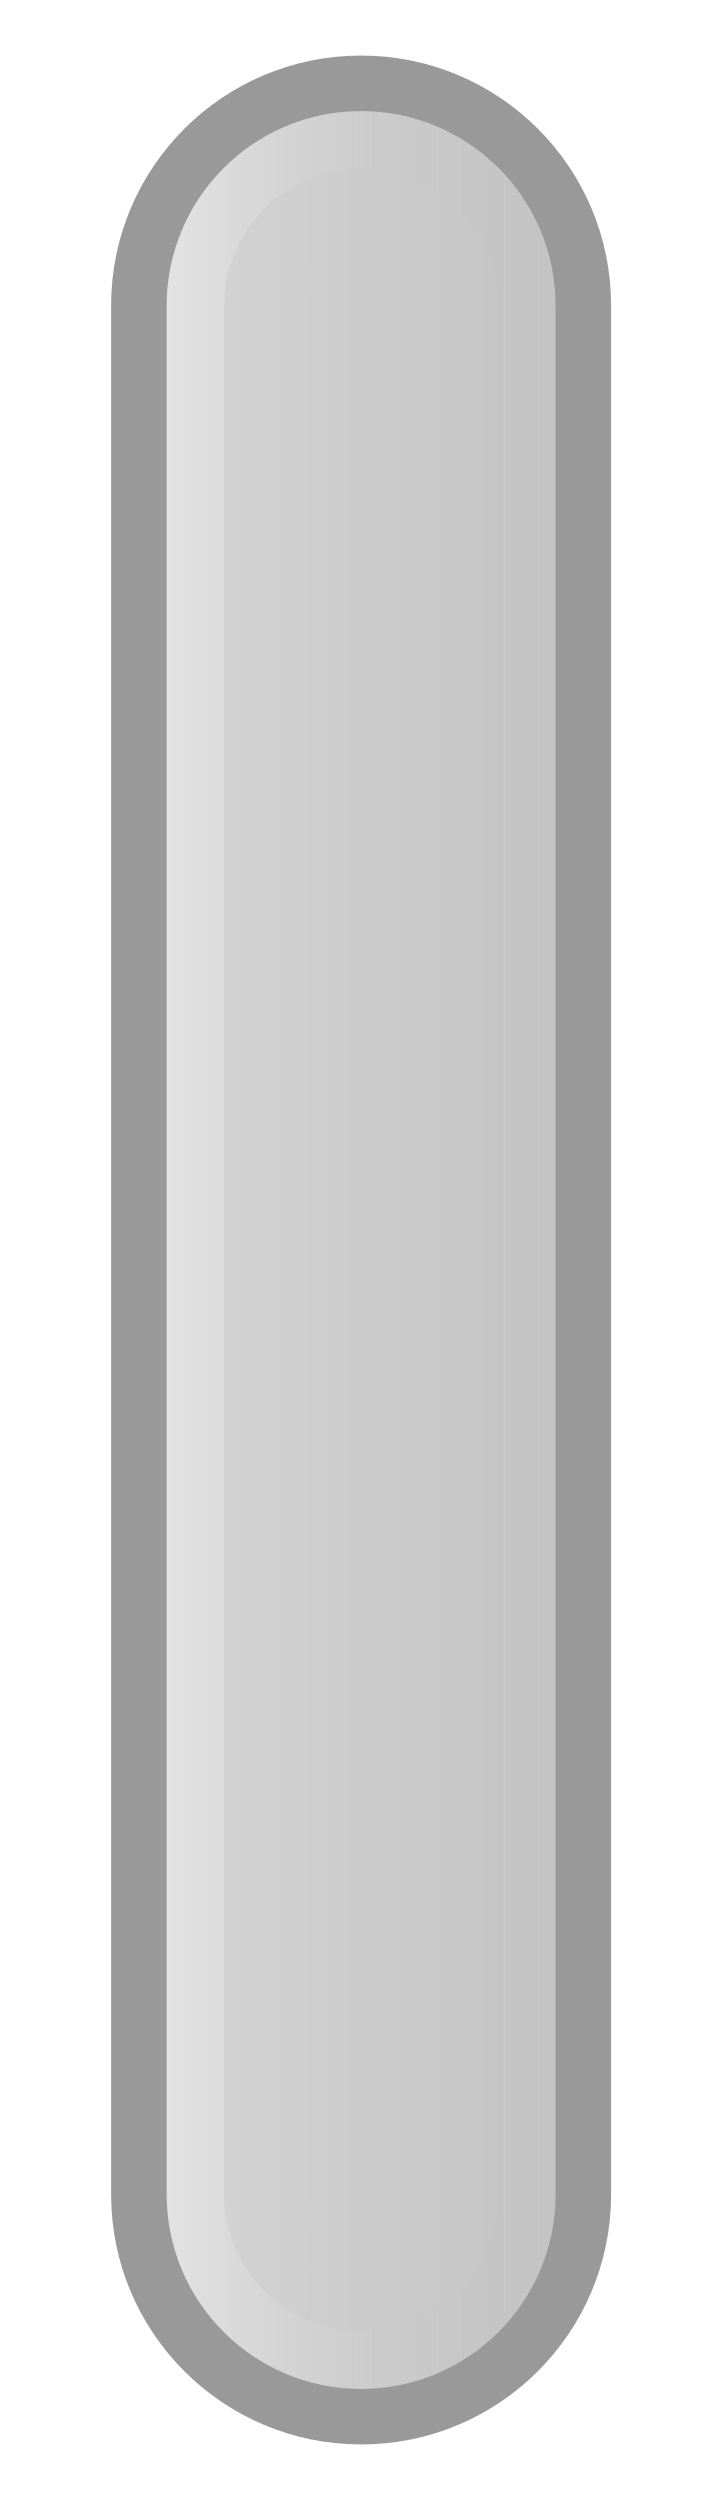
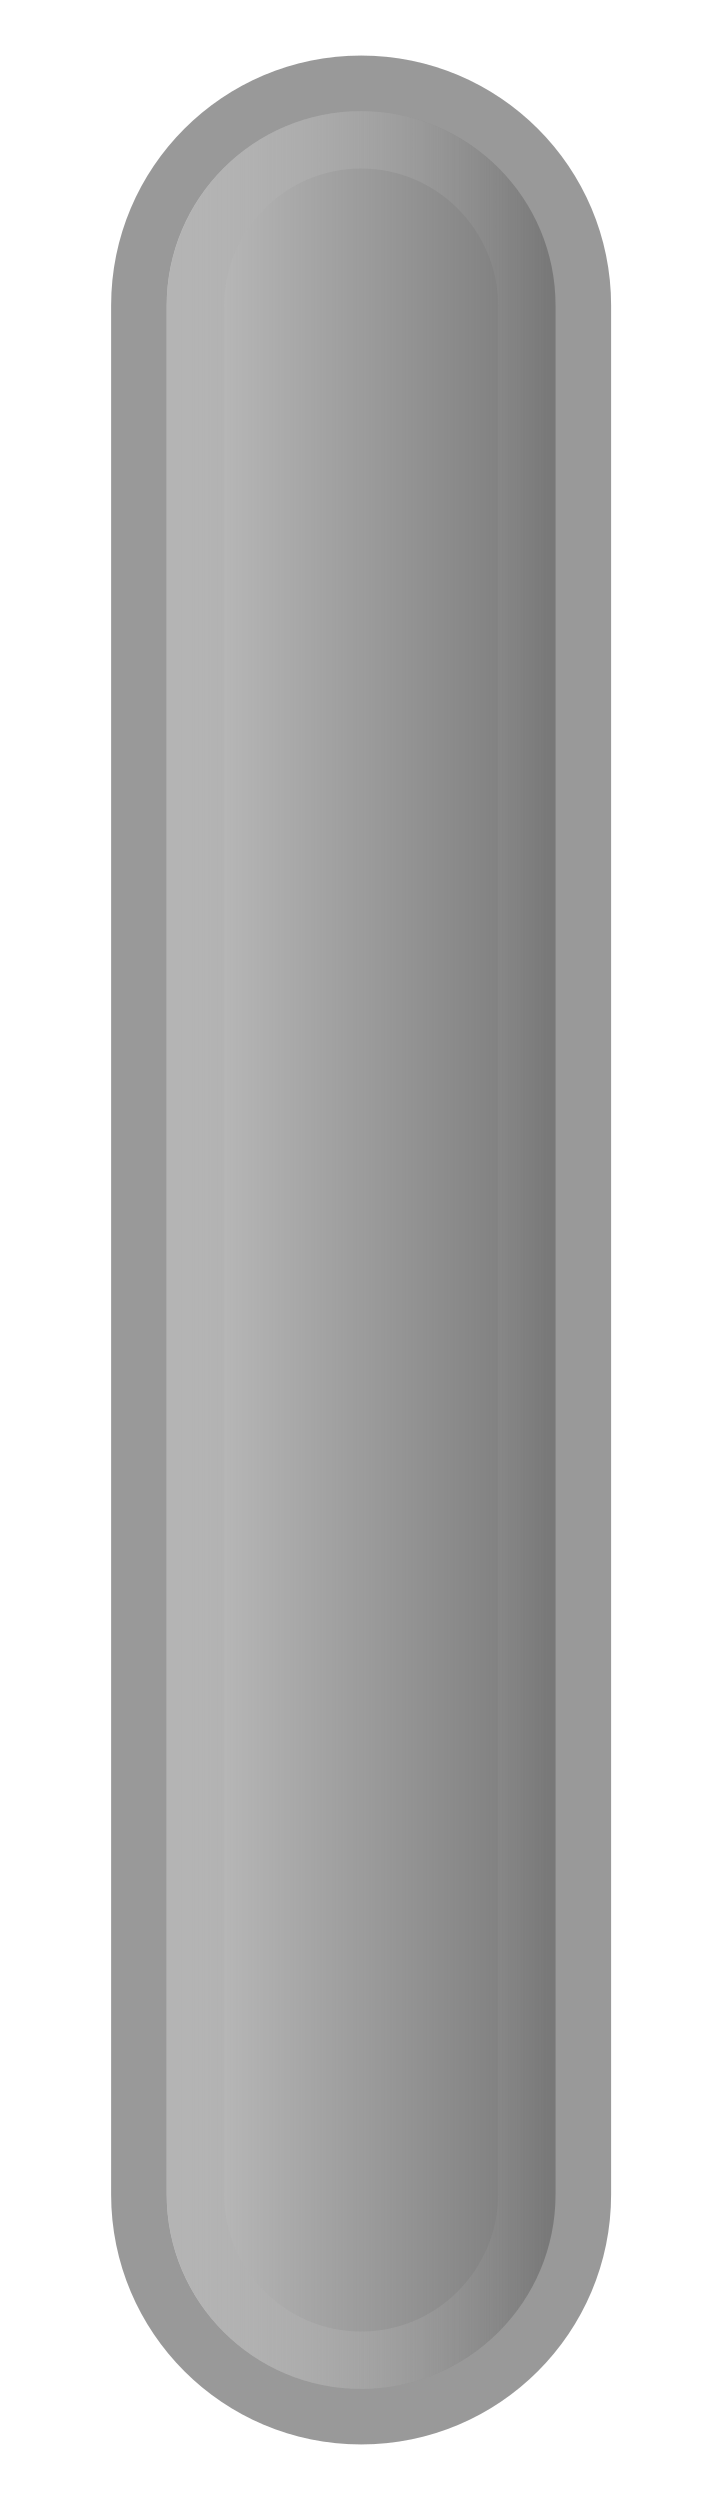
<svg xmlns="http://www.w3.org/2000/svg" xmlns:xlink="http://www.w3.org/1999/xlink" width="13" height="45" id="svg2" version="1.1">
  <defs id="defs4">
    <linearGradient id="linearGradient3830">
-       <stop style="stop-color:#ffffff;stop-opacity:0.3;" offset="0" id="stop3832" />
+       <stop style="stop-color:#b4b4b4;stop-opacity:1;" offset="0" id="stop3832" />
      <stop style="stop-color:#a6a6a6;stop-opacity:0;" offset="1" id="stop3834" />
    </linearGradient>
    <linearGradient id="linearGradient3826">
-       <stop style="stop-color:#d7d7d7;stop-opacity:1;" offset="0" id="stop3829" />
-       <stop style="stop-color:#c1c1c1;stop-opacity:1;" offset="1" id="stop3831" />
+       <stop style="stop-color:#6e6e6e;stop-opacity:0.365;" offset="0" id="stop3829" />
+       <stop style="stop-color:#6e6e6e;stop-opacity:1;" offset="1" id="stop3831" />
    </linearGradient>
    <linearGradient id="linearGradient3863">
      <stop style="stop-color:#ffffff;stop-opacity:0.04;" offset="0" id="stop3865" />
      <stop id="stop3873" offset="0.25" style="stop-color:#ffffff;stop-opacity:0;" />
      <stop id="stop3871" offset="0.5" style="stop-color:#000000;stop-opacity:0.012;" />
      <stop style="stop-color:#000000;stop-opacity:0.23;" offset="1" id="stop3867" />
    </linearGradient>
    <linearGradient id="linearGradient3818">
      <stop style="stop-color:#585858;stop-opacity:1;" offset="0" id="stop3820" />
      <stop id="stop3828" offset="0.5" style="stop-color:#2b2b2b;stop-opacity:1;" />
      <stop style="stop-color:#111111;stop-opacity:1;" offset="1" id="stop3822" />
    </linearGradient>
    <linearGradient id="linearGradient4347">
      <stop style="stop-color:#000000;stop-opacity:0;" offset="0" id="stop4349" />
      <stop style="stop-color:#000000;stop-opacity:1;" offset="1" id="stop4351" />
    </linearGradient>
    <linearGradient id="linearGradient4074">
      <stop style="stop-color:#ffffff;stop-opacity:1;" offset="0" id="stop4076" />
      <stop style="stop-color:#ffffff;stop-opacity:0;" offset="1" id="stop4078" />
    </linearGradient>
    <linearGradient id="linearGradient4022">
      <stop style="stop-color:#434343;stop-opacity:1;" offset="0" id="stop4024" />
      <stop style="stop-color:#353535;stop-opacity:1;" offset="0.4" id="stop3830" />
      <stop style="stop-color:#151515;stop-opacity:1;" offset="1" id="stop4026" />
    </linearGradient>
    <linearGradient id="linearGradient3866">
      <stop style="stop-color:#000000;stop-opacity:1;" offset="0" id="stop3868" />
      <stop style="stop-color:#ffffff;stop-opacity:0.587;" offset="1" id="stop3870" />
    </linearGradient>
    <linearGradient id="linearGradient3858">
      <stop style="stop-color:#000000;stop-opacity:1;" offset="0" id="stop3860" />
      <stop style="stop-color:#ffffff;stop-opacity:0.5;" offset="1" id="stop3862" />
    </linearGradient>
    <linearGradient id="linearGradient3812">
      <stop style="stop-color:#ffffff;stop-opacity:1;" offset="0" id="stop3814" />
      <stop style="stop-color:#000000;stop-opacity:1;" offset="1" id="stop3816" />
    </linearGradient>
    <linearGradient id="linearGradient3760">
      <stop style="stop-color:#212121;stop-opacity:1;" offset="0" id="stop3762" />
      <stop id="stop3768" offset="0.4" style="stop-color:#666666;stop-opacity:1;" />
      <stop style="stop-color:#666666;stop-opacity:1;" offset="0.65" id="stop3770" />
      <stop style="stop-color:#363636;stop-opacity:1;" offset="1" id="stop3764" />
    </linearGradient>
    <linearGradient xlink:href="#linearGradient3760-4" id="linearGradient3766-6" x1="2" y1="1029.362" x2="13" y2="1029.362" gradientUnits="userSpaceOnUse" />
    <linearGradient id="linearGradient3760-4">
      <stop style="stop-color:#212121;stop-opacity:1;" offset="0" id="stop3762-3" />
      <stop id="stop3768-7" offset="0.4" style="stop-color:#666666;stop-opacity:1;" />
      <stop style="stop-color:#666666;stop-opacity:1;" offset="0.65" id="stop3770-4" />
      <stop style="stop-color:#363636;stop-opacity:1;" offset="1" id="stop3764-6" />
    </linearGradient>
    <linearGradient xlink:href="#linearGradient3812-0" id="linearGradient3818-1" x1="7.972" y1="1009.006" x2="7.972" y2="1049.531" gradientUnits="userSpaceOnUse" />
    <linearGradient id="linearGradient3812-0">
      <stop style="stop-color:#000000;stop-opacity:0;" offset="0" id="stop3814-1" />
      <stop style="stop-color:#000000;stop-opacity:1;" offset="1" id="stop3816-3" />
    </linearGradient>
    <linearGradient xlink:href="#linearGradient3760-3" id="linearGradient3766-2" x1="2" y1="1029.362" x2="13" y2="1029.362" gradientUnits="userSpaceOnUse" />
    <linearGradient id="linearGradient3760-3">
      <stop style="stop-color:#212121;stop-opacity:1;" offset="0" id="stop3762-39" />
      <stop id="stop3768-2" offset="0.4" style="stop-color:#666666;stop-opacity:1;" />
      <stop style="stop-color:#666666;stop-opacity:1;" offset="0.65" id="stop3770-3" />
      <stop style="stop-color:#363636;stop-opacity:1;" offset="1" id="stop3764-0" />
    </linearGradient>
    <linearGradient xlink:href="#linearGradient4022-2" id="linearGradient4028-7" x1="2" y1="1029.862" x2="11" y2="1029.862" gradientUnits="userSpaceOnUse" />
    <linearGradient id="linearGradient4022-2">
      <stop style="stop-color:#262626;stop-opacity:1;" offset="0" id="stop4024-0" />
      <stop id="stop4030-8" offset="0.3" style="stop-color:#555555;stop-opacity:1;" />
      <stop style="stop-color:#555555;stop-opacity:1;" offset="0.7" id="stop4032-5" />
      <stop style="stop-color:#262626;stop-opacity:1;" offset="1" id="stop4026-9" />
    </linearGradient>
    <linearGradient xlink:href="#linearGradient4074-7" id="linearGradient4080-6" x1="6.503" y1="1009.787" x2="6.503" y2="1049.845" gradientUnits="userSpaceOnUse" gradientTransform="matrix(0.7810456,0,0,0.9570624,1.373203,44.24326)" />
    <linearGradient id="linearGradient4074-7">
      <stop style="stop-color:#000000;stop-opacity:0;" offset="0" id="stop4076-9" />
      <stop style="stop-color:#000000;stop-opacity:1;" offset="1" id="stop4078-8" />
    </linearGradient>
    <linearGradient y2="1049.341" x2="6.542" y1="1008.997" x1="6.542" gradientTransform="matrix(1.258792,0,0,1.054939,-1.749302,-55.5163)" gradientUnits="userSpaceOnUse" id="linearGradient4097" xlink:href="#linearGradient4074-7" />
    <linearGradient xlink:href="#linearGradient4022-24" id="linearGradient4028-3" x1="2" y1="1029.862" x2="11" y2="1029.862" gradientUnits="userSpaceOnUse" />
    <linearGradient id="linearGradient4022-24">
      <stop style="stop-color:#262626;stop-opacity:1;" offset="0" id="stop4024-00" />
      <stop id="stop4030-0" offset="0.35" style="stop-color:#555555;stop-opacity:1;" />
      <stop style="stop-color:#555555;stop-opacity:1;" offset="0.65" id="stop4032-1" />
      <stop style="stop-color:#262626;stop-opacity:1;" offset="1" id="stop4026-2" />
    </linearGradient>
    <filter id="filter3868" x="-0.151" width="1.302" y="-0.036" height="1.073">
      <feGaussianBlur stdDeviation="0.642" id="feGaussianBlur3870" />
    </filter>
    <linearGradient xlink:href="#linearGradient4074" id="linearGradient3939" gradientUnits="userSpaceOnUse" gradientTransform="matrix(1.236189,0,0,1.000251,14.83606,-1.331329)" x1="6.503" y1="1009.787" x2="8.703" y2="1012.712" />
    <linearGradient xlink:href="#linearGradient4347" id="linearGradient3942" gradientUnits="userSpaceOnUse" gradientTransform="matrix(1.183136,0,0,1,13.02364,0.1374182)" x1="4.686" y1="1045.085" x2="6.589" y2="1050.248" />
    <linearGradient xlink:href="#linearGradient3863" id="linearGradient3869" x1="-13" y1="1032.862" x2="-6" y2="1032.862" gradientUnits="userSpaceOnUse" gradientTransform="matrix(1.169312,0,0,1.026683,2.683605,-30.62626)" />
    <linearGradient xlink:href="#linearGradient3826" id="linearGradient3833" x1="1" y1="1029.862" x2="12" y2="1029.862" gradientUnits="userSpaceOnUse" gradientTransform="matrix(0.8010877,0,0,0.9548412,1.292931,46.50736)" />
-     <linearGradient xlink:href="#linearGradient3830" id="linearGradient3836" x1="1" y1="1029.862" x2="12" y2="1029.862" gradientUnits="userSpaceOnUse" gradientTransform="matrix(0.5986757,0,0,0.9523441,2.608608,49.07903)" />
+     <linearGradient xlink:href="#linearGradient3830" id="linearGradient3836" x1="1" y1="1029.862" x2="12" y2="1029.862" gradientUnits="userSpaceOnUse" gradientTransform="matrix(0.5986757,0,0,0.952344,2.608608,49.07905)" />
  </defs>
  <g id="layer1" transform="translate(0,-1007.362)">
    <rect style="fill:url(#linearGradient3833);fill-opacity:1;stroke:#999999;stroke-width:1;stroke-linecap:butt;stroke-linejoin:round;stroke-miterlimit:4;stroke-opacity:1;stroke-dasharray:none;stroke-dashoffset:0" id="rect4020" width="8" height="42" x="2.5" y="1008.862" rx="4" ry="4" />
    <rect style="fill:none;stroke:url(#linearGradient4097);stroke-width:1.029;stroke-linecap:butt;stroke-linejoin:round;stroke-miterlimit:4;stroke-opacity:1;stroke-dasharray:none;stroke-dashoffset:0;filter:url(#filter3868);opacity:0" id="rect4020-6-5" width="10.205" height="42.311" x="1.33" y="1009.77" rx="5.103" ry="4.18" transform="matrix(0.9192655,0,0,0.9007297,1.395234,103.7578)" />
    <rect style="fill:none;stroke:url(#linearGradient3836);stroke-width:1.033;stroke-miterlimit:4;stroke-opacity:1;stroke-dasharray:none" id="rect3828" width="5.967" height="39.967" x="3.517" y="1009.879" rx="3" ry="3" />
  </g>
</svg>
